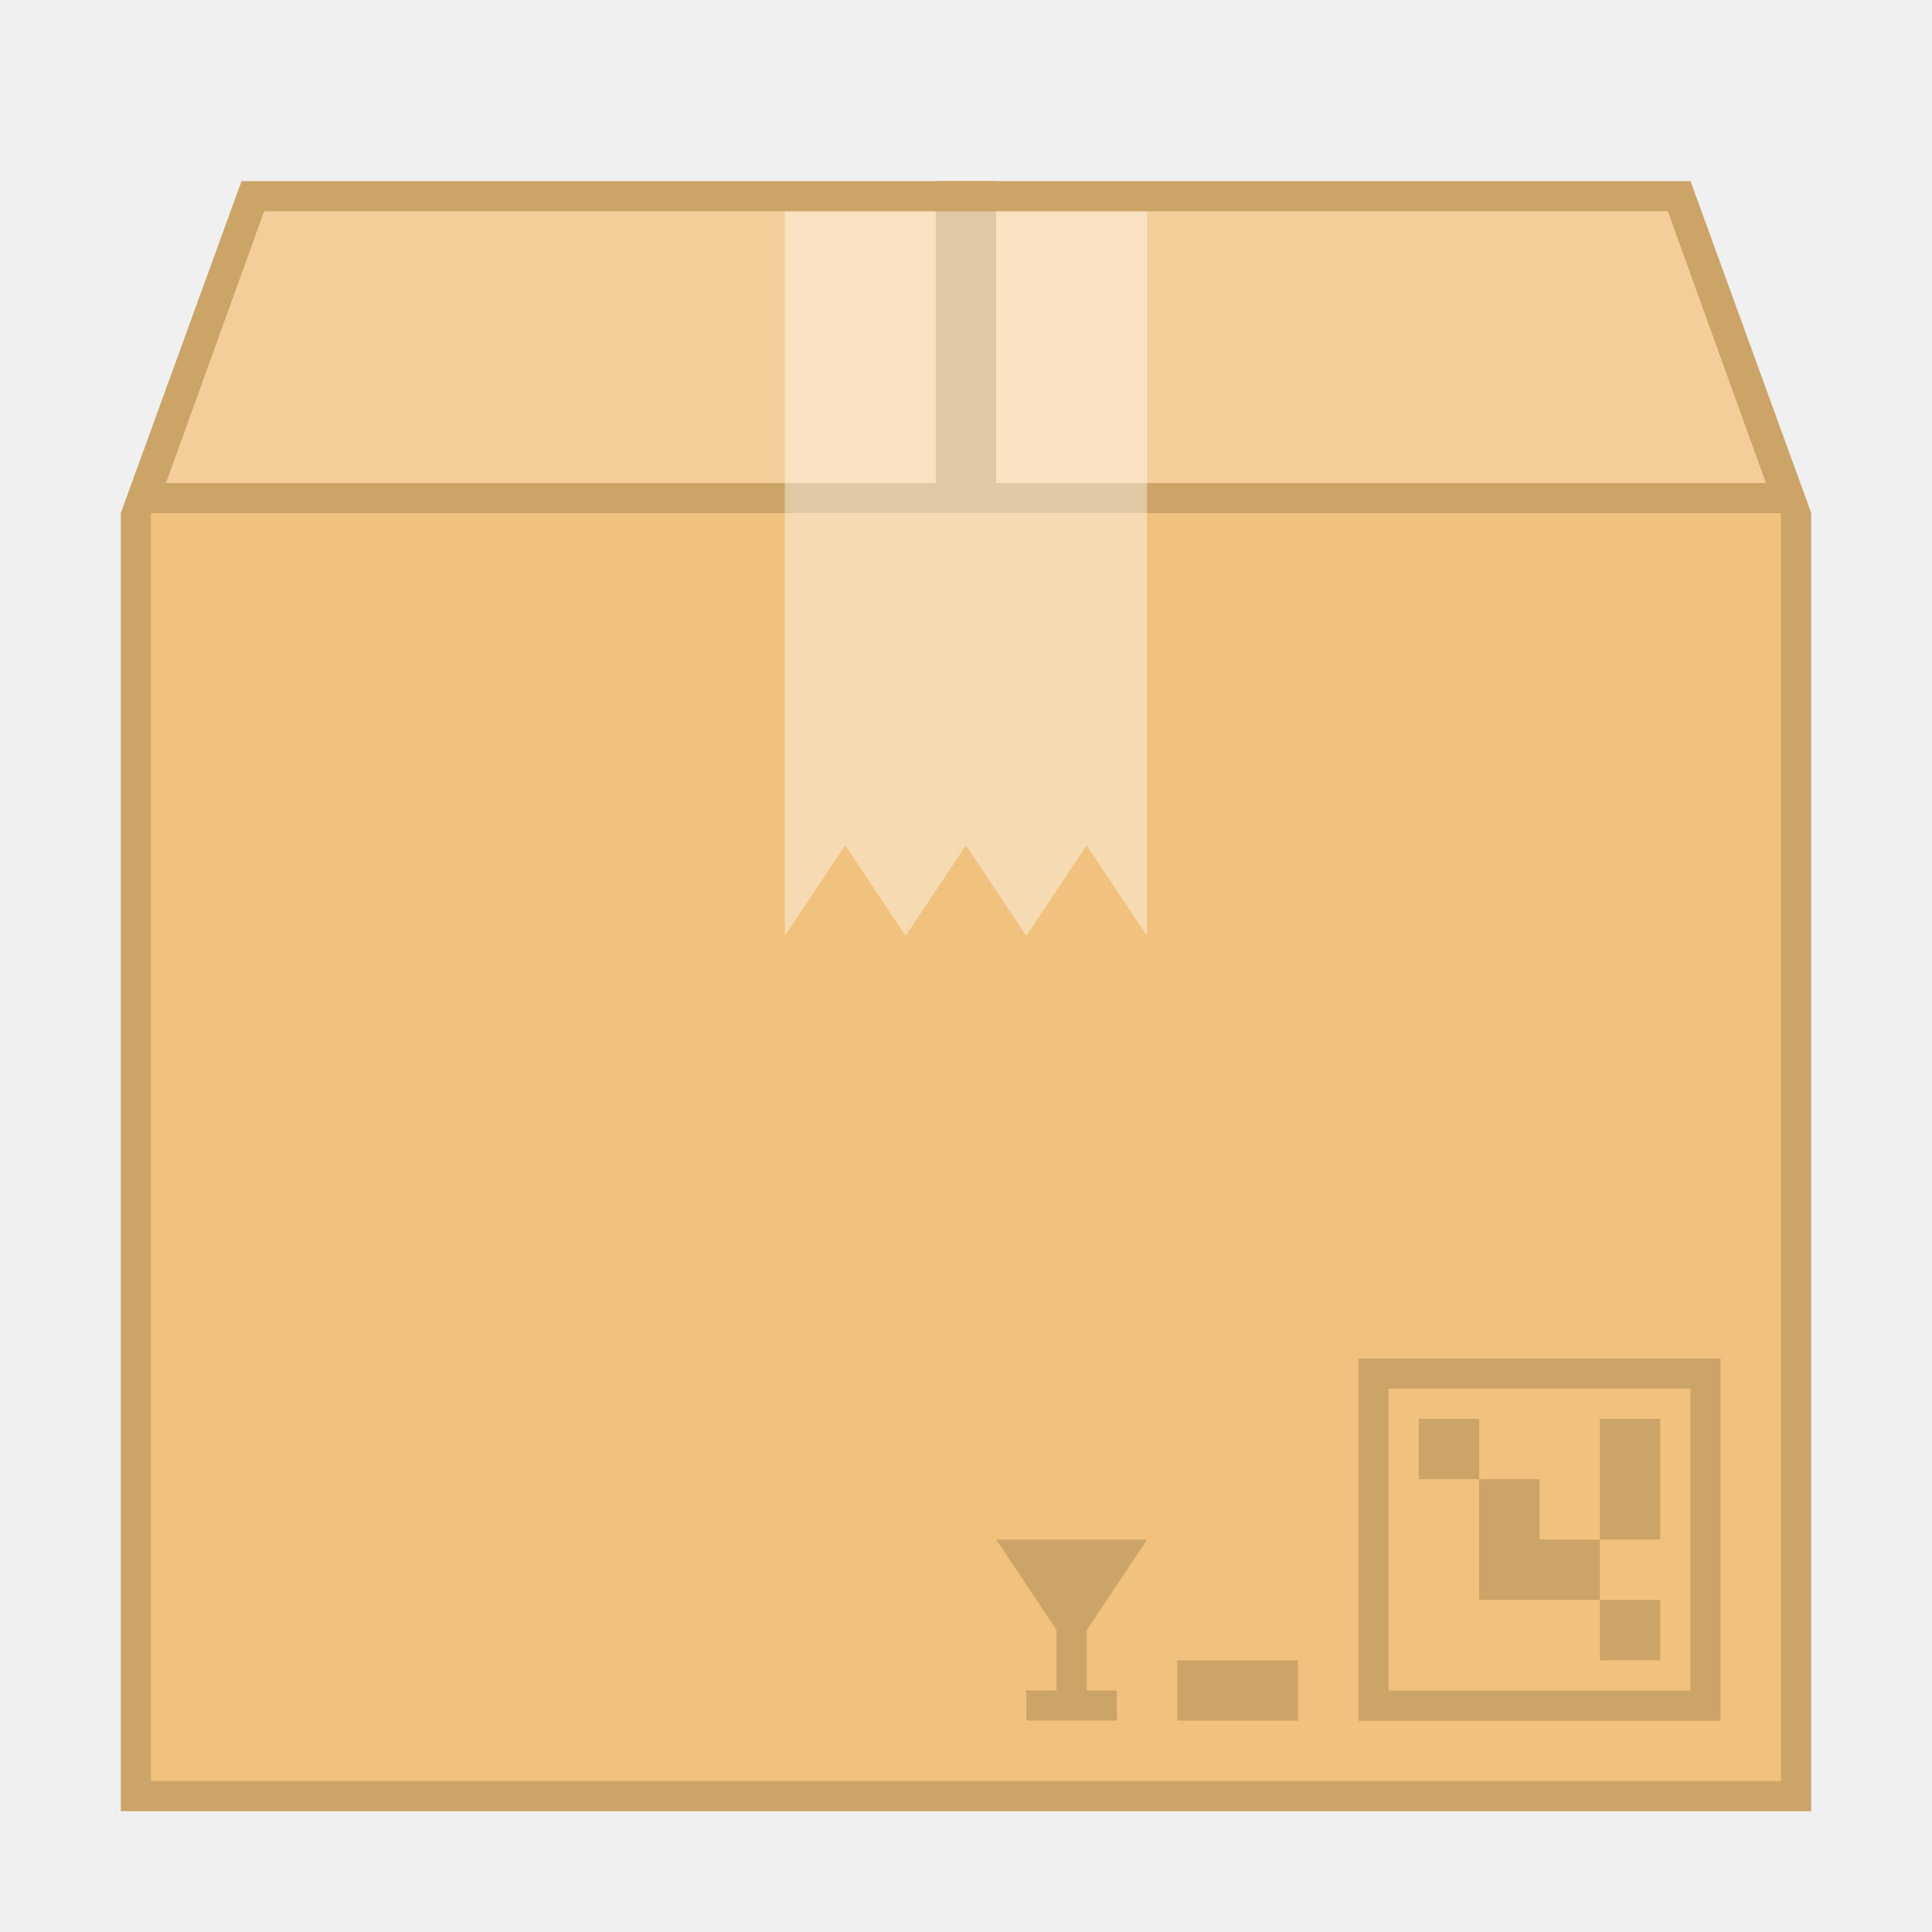
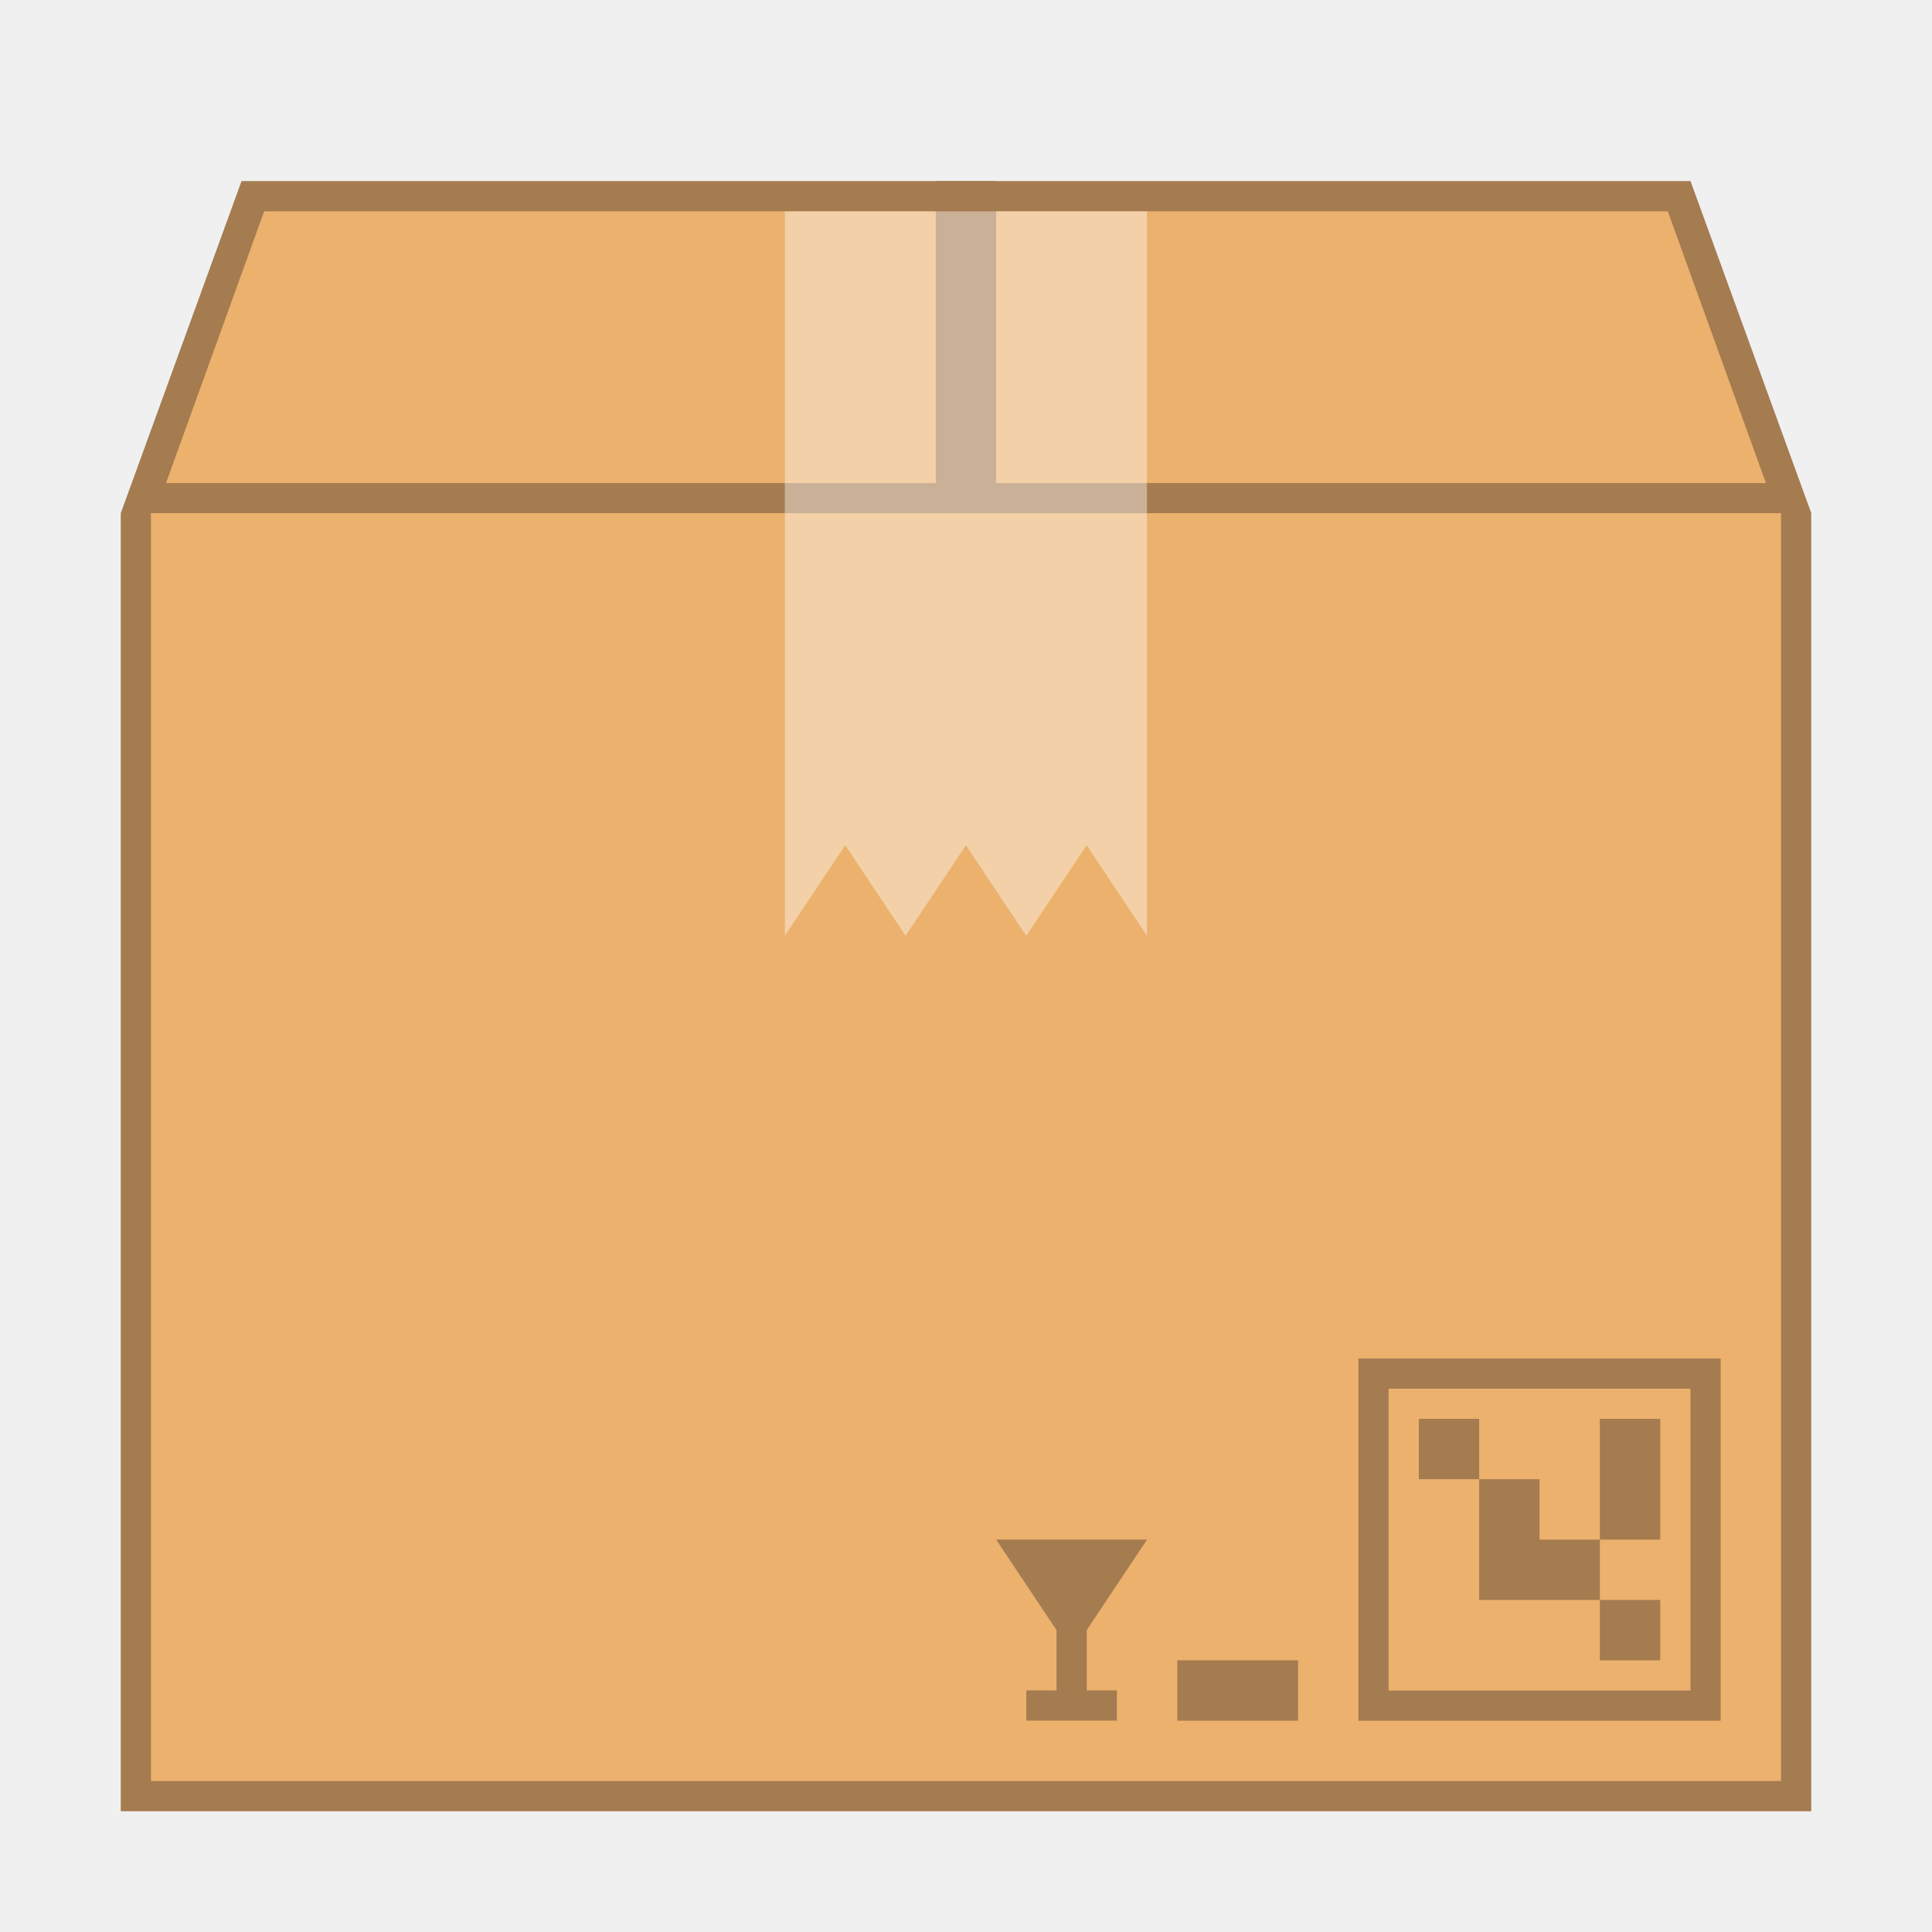
<svg xmlns="http://www.w3.org/2000/svg" width="128" height="128" viewBox="0 0 33.867 33.867" version="1.1" id="svg2634">
  <defs id="defs2628" />
  <g id="layer1" transform="translate(-82.55,-136.1333)">
    <g id="g853">
      <g id="g854">
-         <path id="path860" style="fill:#cda467;fill-opacity:1;stroke:none;stroke-width:0.265px;stroke-linecap:butt;stroke-linejoin:miter;stroke-opacity:1" d="m 84.667,145.129 2.117,-5.821 h 25.4 l 2.117,5.821 z m -2e-6,10e-6 H 114.3 v 22.754 H 84.667 Z" />
-         <rect style="fill:#f0c27e;fill-opacity:1;stroke:none;stroke-width:0.529;stroke-linejoin:bevel;stroke-miterlimit:4;stroke-dasharray:none;stroke-opacity:1" id="rect862" width="28.575" height="22.225" x="85.196" y="145.129" />
-         <path style="fill:#f0c27e;fill-opacity:1;stroke:none;stroke-width:0.265px;stroke-linecap:butt;stroke-linejoin:miter;stroke-opacity:1" d="m 87.18,139.838 h 24.606 l 1.72,4.763 H 85.46 Z" id="path864" />
-         <path style="opacity:0.2;fill:#ffffff;fill-opacity:1;stroke:none;stroke-width:0.265px;stroke-linecap:butt;stroke-linejoin:miter;stroke-opacity:1" d="m 87.18,139.838 h 24.606 l 1.72,4.763 H 85.46 Z" id="path864-3" />
-         <rect style="fill:#cda467;fill-opacity:1;stroke:none;stroke-width:0.529;stroke-linejoin:bevel;stroke-miterlimit:4;stroke-dasharray:none;stroke-opacity:1" id="rect951" width="1.058" height="5.292" x="98.954" y="139.308" />
-         <path id="rect1002" style="opacity:1;fill:#cda467;fill-opacity:1;stroke:none;stroke-width:0.529;stroke-linejoin:bevel;stroke-miterlimit:4;stroke-dasharray:none;stroke-opacity:1" d="m 108.479,162.063 h 1.058 v 2.117 h -1.058 z m -1.058,-1.058 h 1.058 v 1.058 h -1.058 z m 1.587,2.117 h 1.587 v 1.058 h -1.587 z m 1.587,1.058 h 1.058 v 1.058 h -1.058 z m 0,-3.175 h 1.058 v 2.117 h -1.058 z m -4.233,-1.058 v 6.35 h 6.35 v -6.35 z m 0.529,0.529 h 5.292 v 5.292 h -5.292 z" />
-         <rect style="opacity:1;fill:#cda467;fill-opacity:1;stroke:none;stroke-width:0.529;stroke-linejoin:bevel;stroke-miterlimit:4;stroke-dasharray:none;stroke-opacity:1" id="rect1010" width="2.117" height="1.058" x="103.188" y="165.238" />
-         <path style="fill:#cda467;fill-opacity:1;stroke:none;stroke-width:0.265px;stroke-linecap:butt;stroke-linejoin:miter;stroke-opacity:1" d="m 100.012,163.121 h 2.646 L 101.6,164.708 v 1.058 h 0.529 v 0.529 h -1.588 v -0.529 h 0.529 v -1.058 l -1.058,-1.587" id="path1031" />
+         <path id="path860" style="fill:#a57b50;fill-opacity:1;stroke:none;stroke-width:0.265px;stroke-linecap:butt;stroke-linejoin:miter;stroke-opacity:1" d="m 84.667,145.129 2.117,-5.821 h 25.4 l 2.117,5.821 z m -2e-6,10e-6 H 114.3 v 22.754 H 84.667 Z" />
+         <rect style="fill:#ebb16d;fill-opacity:1;stroke:none;stroke-width:0.529;stroke-linejoin:bevel;stroke-miterlimit:4;stroke-dasharray:none;stroke-opacity:1" id="rect862" width="28.575" height="22.225" x="85.196" y="145.129" />
+         <path style="fill:#ebb16d;fill-opacity:1;stroke:none;stroke-width:0.265px;stroke-linecap:butt;stroke-linejoin:miter;stroke-opacity:1" d="m 87.18,139.838 h 24.606 l 1.72,4.763 H 85.46 Z" id="path864" />
+         <rect style="fill:#a57b50;fill-opacity:1;stroke:none;stroke-width:0.529;stroke-linejoin:bevel;stroke-miterlimit:4;stroke-dasharray:none;stroke-opacity:1" id="rect951" width="1.058" height="5.292" x="98.954" y="139.308" />
+         <path id="rect1002" style="opacity:1;fill:#a57b50;fill-opacity:1;stroke:none;stroke-width:0.529;stroke-linejoin:bevel;stroke-miterlimit:4;stroke-dasharray:none;stroke-opacity:1" d="m 108.479,162.063 h 1.058 v 2.117 h -1.058 z m -1.058,-1.058 h 1.058 v 1.058 h -1.058 z m 1.587,2.117 h 1.587 v 1.058 h -1.587 z m 1.587,1.058 h 1.058 v 1.058 h -1.058 z m 0,-3.175 h 1.058 v 2.117 h -1.058 z m -4.233,-1.058 v 6.35 h 6.35 v -6.35 z m 0.529,0.529 h 5.292 v 5.292 h -5.292 z" />
+         <rect style="opacity:1;fill:#a57b50;fill-opacity:1;stroke:none;stroke-width:0.529;stroke-linejoin:bevel;stroke-miterlimit:4;stroke-dasharray:none;stroke-opacity:1" id="rect1010" width="2.117" height="1.058" x="103.188" y="165.238" />
+         <path style="fill:#a57b50;fill-opacity:1;stroke:none;stroke-width:0.265px;stroke-linecap:butt;stroke-linejoin:miter;stroke-opacity:1" d="m 100.012,163.121 h 2.646 L 101.6,164.708 v 1.058 h 0.529 v 0.529 h -1.588 v -0.529 h 0.529 v -1.058 l -1.058,-1.587" id="path1031" />
        <path style="opacity:0.4;fill:#ffffff;fill-opacity:1;stroke:none;stroke-width:0.265px;stroke-linecap:butt;stroke-linejoin:miter;stroke-opacity:1" d="m 96.308,139.838 -3e-6,12.7 1.058,-1.587 1.058,1.587 1.058,-1.587 1.058,1.587 1.058,-1.587 1.058,1.587 v -12.7 z" id="path955" />
      </g>
    </g>
  </g>
</svg>
